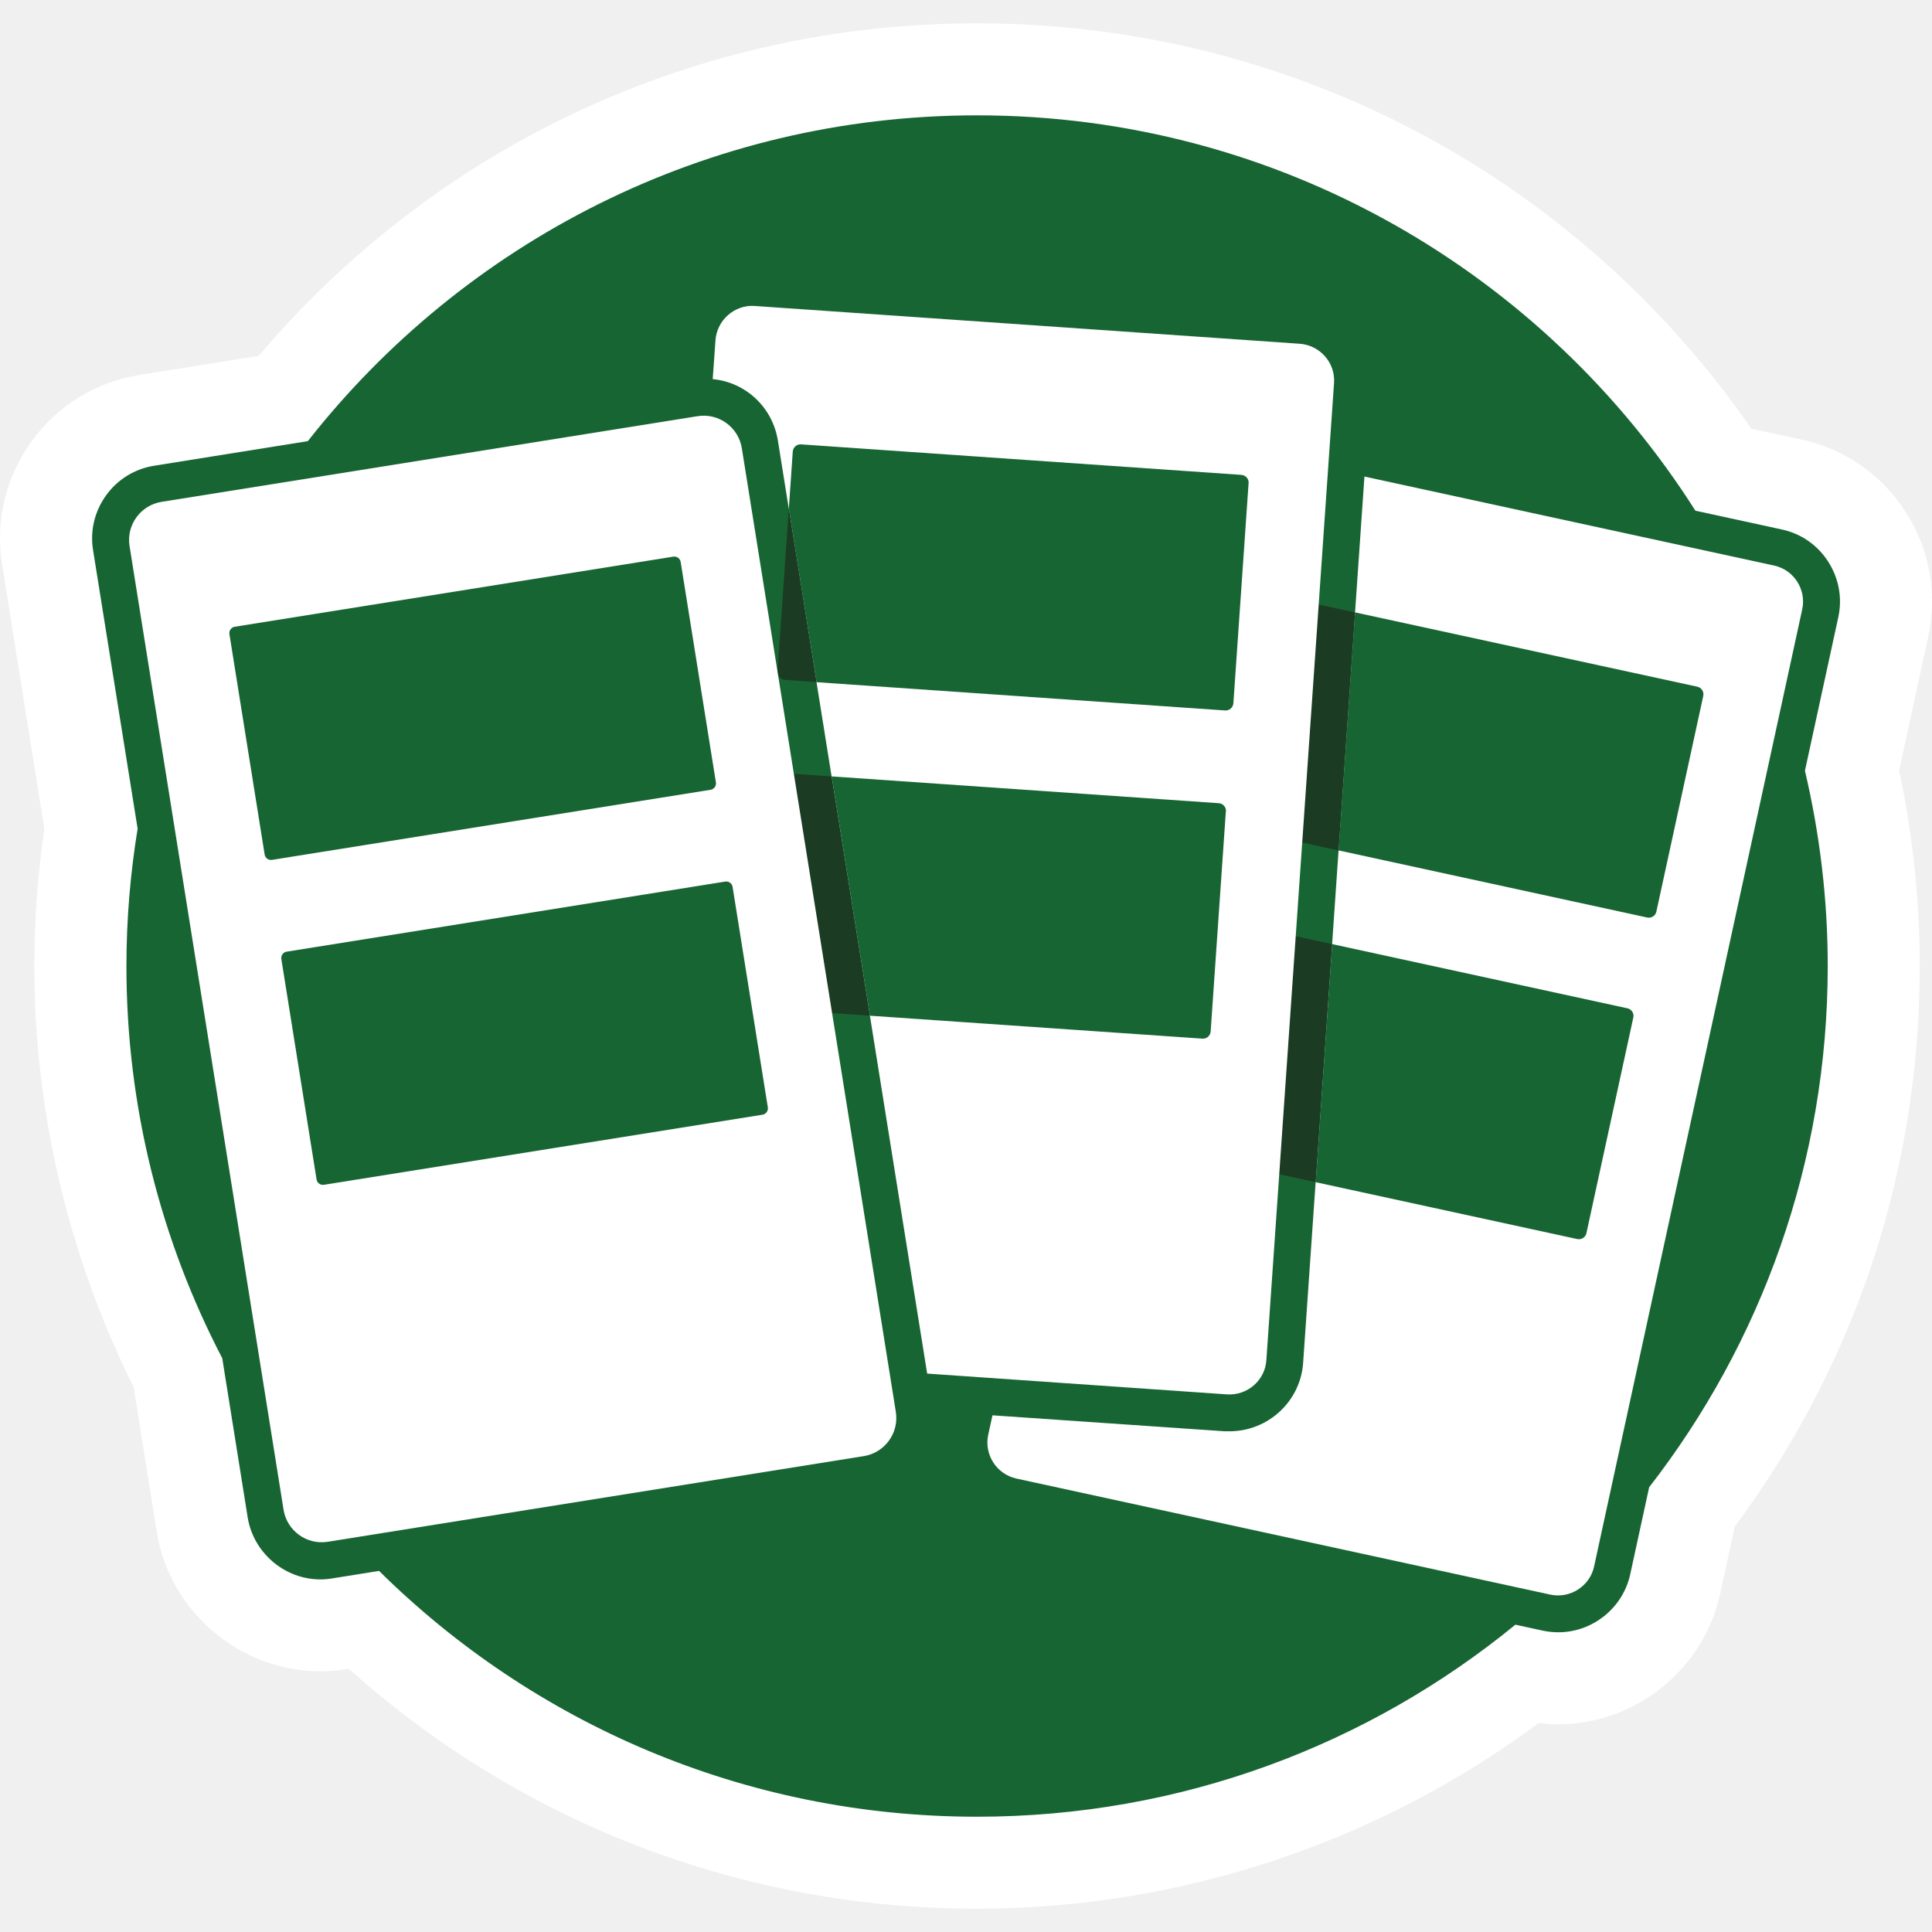
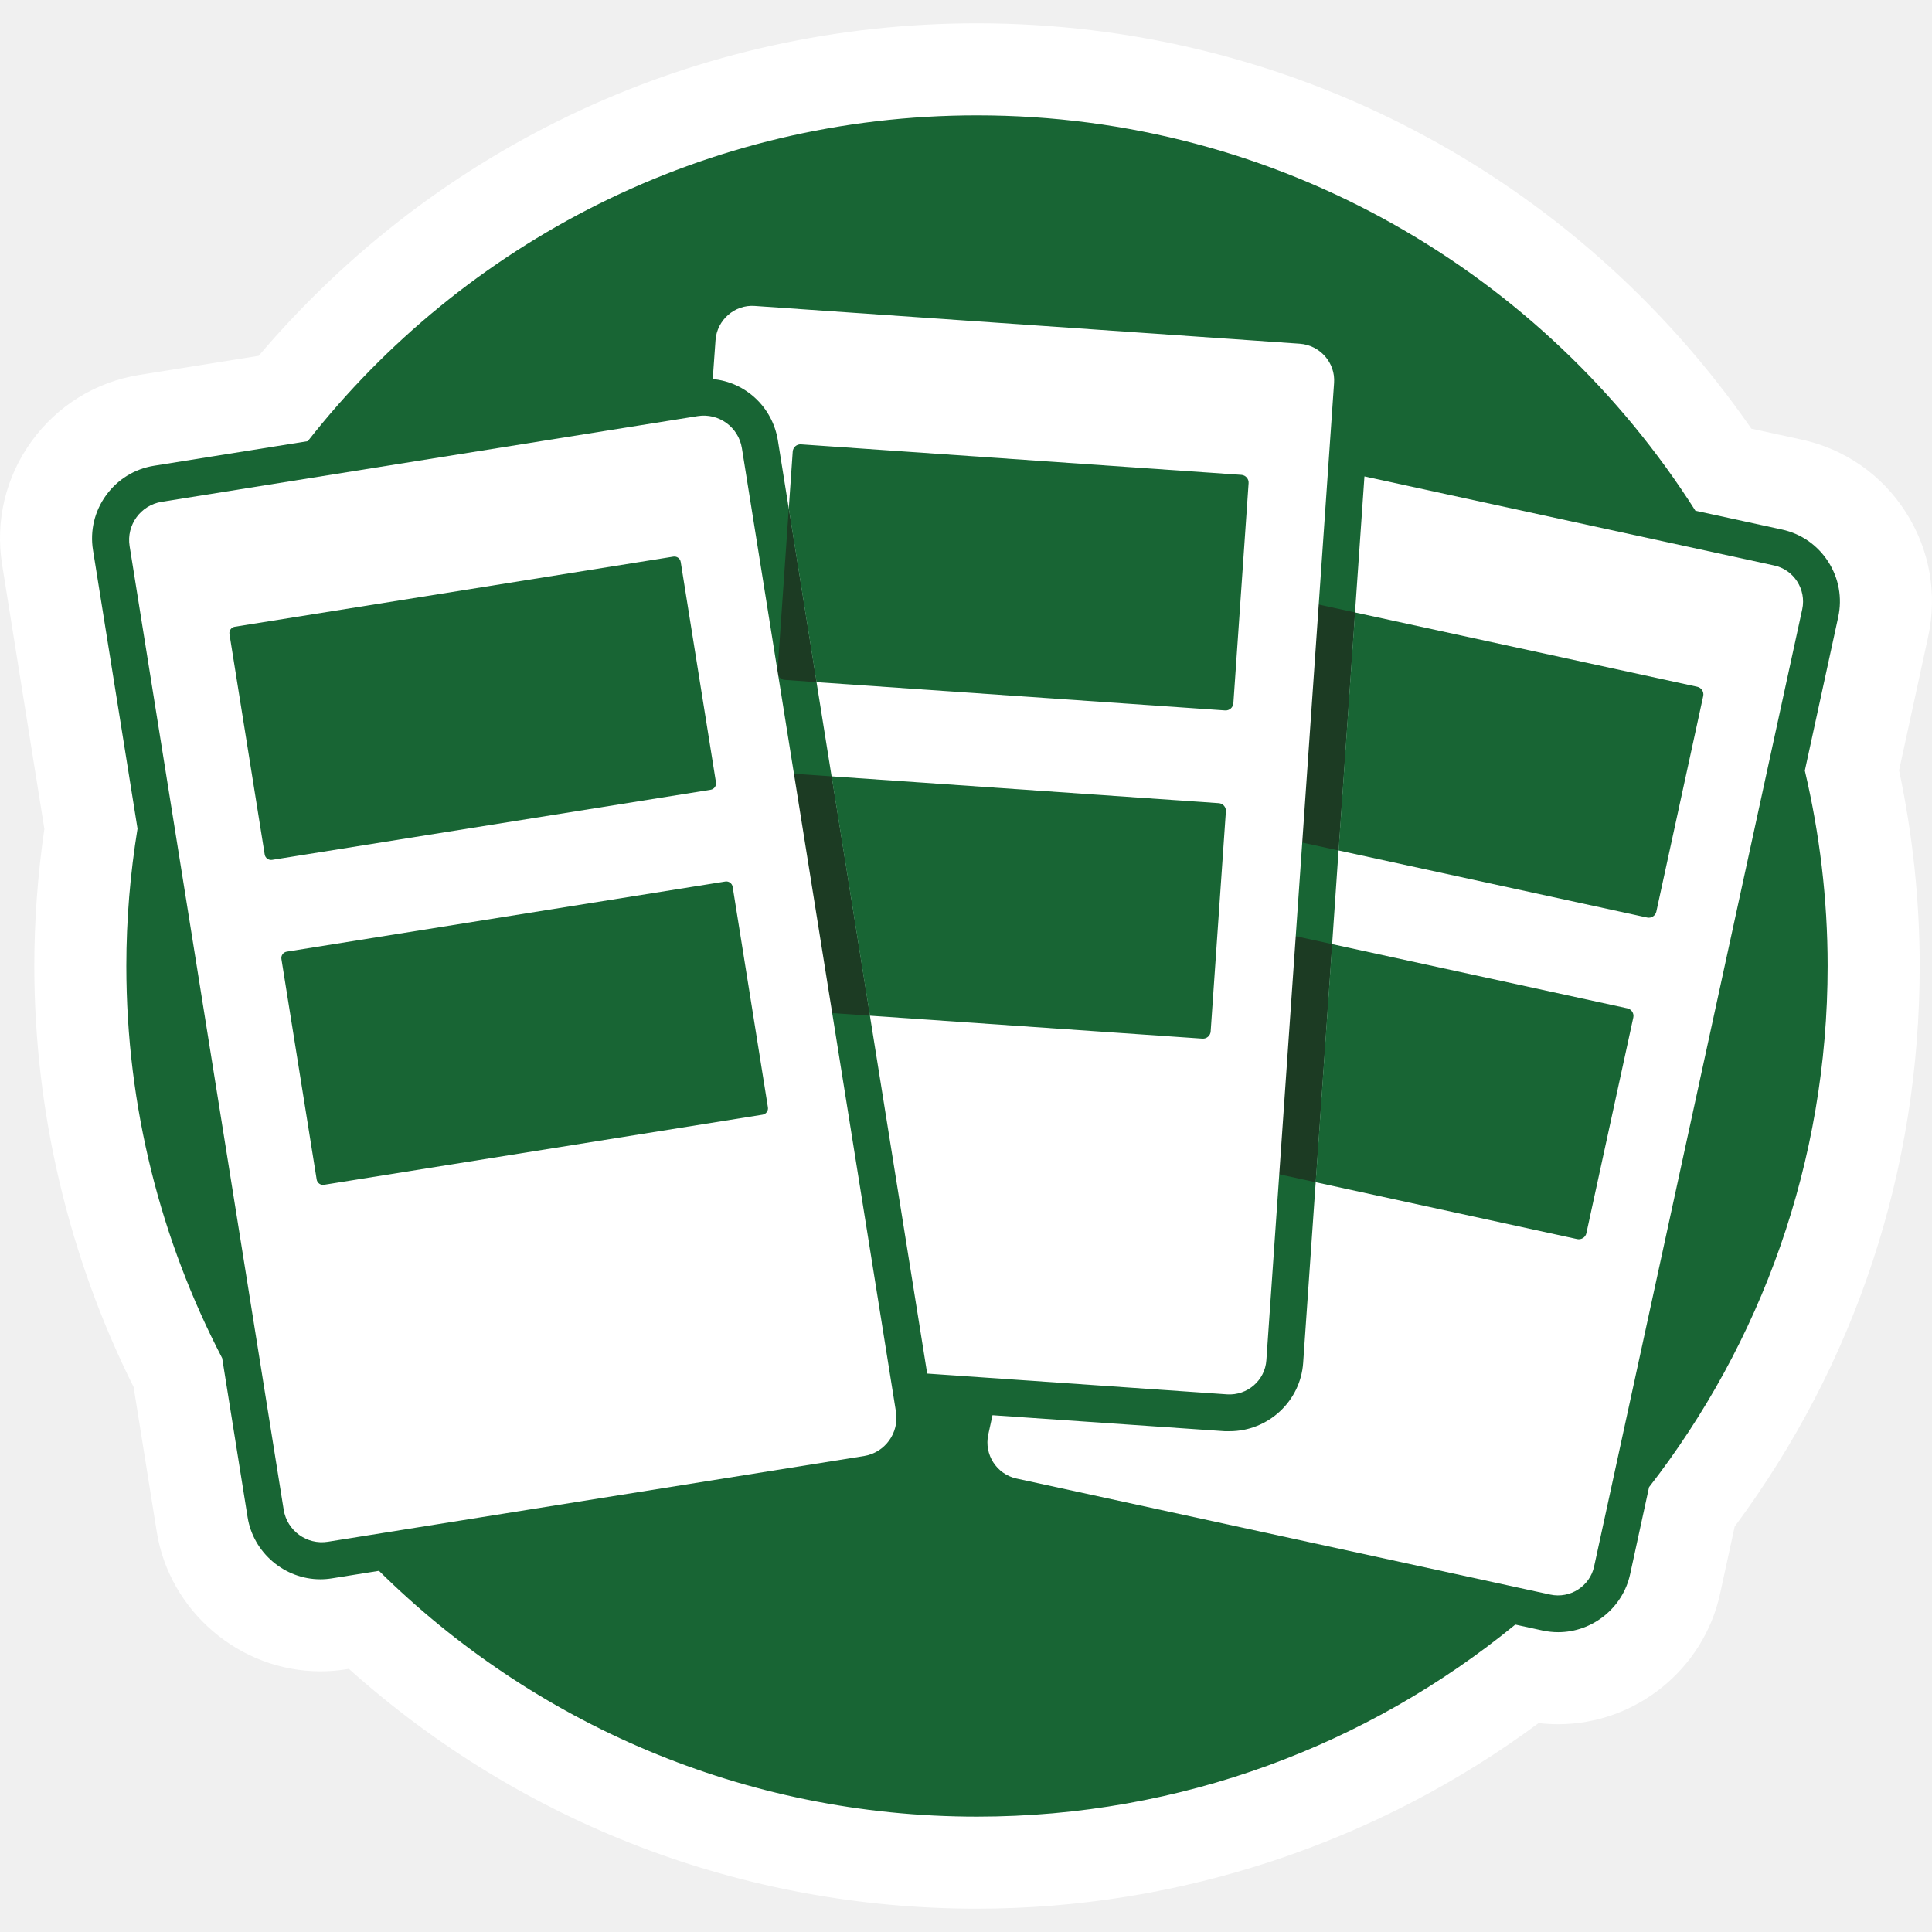
<svg xmlns="http://www.w3.org/2000/svg" id="Artboard_2" data-name="Artboard 2" viewBox="0 0 300 300">
  <defs>
    <style>
      .cls-1 {
        fill: #186534;
      }

      .cls-2 {
        fill: #fff;
      }

      .cls-3 {
        fill: #1c3b23;
      }
    </style>
  </defs>
  <g id="Brand_Primary" data-name="Brand Primary">
    <g id="V_4.1_-_MK_II" data-name="V 4.1 - MK II">
-       <path id="Solid_Layer_2_x5_" data-name="Solid Layer 2 (x5)" class="cls-2" d="M151.71,296.38c-36.31,0-70.66-13.17-97.53-37.24l-.38.06c-1.32.21-2.69.32-4.06.32-12.51,0-23.43-9.31-25.4-21.66l-3.59-22.49c-10.09-20.19-15.42-42.74-15.42-65.37,0-7.04.52-14.19,1.56-21.29L.33,87.67c-1.09-6.77.54-13.57,4.57-19.14,4.04-5.57,10-9.23,16.77-10.31l18.5-2.96C68.08,22.37,108.41,3.62,151.71,3.62c48.32,0,92.83,23.42,120.25,62.95l7.78,1.69c6.7,1.45,12.45,5.44,16.17,11.22,3.72,5.8,4.96,12.68,3.5,19.39l-4.51,20.76c2.12,10.03,3.2,20.23,3.2,30.37,0,31.68-9.92,61.7-28.73,87.05l-2.27,10.43c-2.54,11.73-13.12,20.26-25.14,20.26-1.01,0-2.03-.06-3.04-.18-25.11,18.63-55.82,28.82-87.21,28.82Z" />
-       <path id="Solid_Layer_1" data-name="Solid Layer 1" class="cls-1" d="M283.88,87.21c-1.65-2.57-4.21-4.35-7.18-4.99l-13.44-2.92c-23.43-36.89-64.62-61.39-111.55-61.39-42.19,0-79.73,19.8-103.91,50.59l-23.87,3.82c-3.01.48-5.66,2.11-7.45,4.59-1.79,2.48-2.52,5.5-2.03,8.51l6.92,43.26c-1.13,6.94-1.74,14.06-1.74,21.33,0,21.97,5.39,42.67,14.88,60.89l3.95,24.72c.88,5.49,5.73,9.63,11.29,9.63.59,0,1.2-.05,1.8-.15l7.31-1.17c23.86,23.59,56.65,38.17,92.86,38.17,31.72,0,60.82-11.19,83.59-29.82l4.23.92c.8.17,1.61.26,2.43.26,5.34,0,10.04-3.79,11.17-9l2.94-13.52c17.36-22.36,27.73-50.42,27.73-80.93,0-10.44-1.25-20.59-3.54-30.33l5.18-23.84c.65-2.98.09-6.04-1.56-8.61Z" />
+       <path id="Solid_Layer_2_x5_" data-name="Solid Layer 2 (x5)" class="cls-2" d="M151.707,296.38c-36.307,0-70.659-13.17-97.532-37.243l-.377.061c-1.317.213-2.692.324-4.055.324-12.508,0-23.429-9.312-25.402-21.661l-3.595-22.487c-10.093-20.194-15.418-42.744-15.418-65.374,0-7.043.525-14.193,1.563-21.285L.329,87.668c-1.086-6.769.537-13.57,4.571-19.142,4.04-5.572,9.995-9.233,16.774-10.315l18.497-2.958C68.082,22.366,108.413,3.62,151.707,3.62c48.322,0,92.829,23.416,120.248,62.947l7.781,1.693c6.699,1.45,12.445,5.436,16.166,11.223,3.724,5.798,4.965,12.68,3.5,19.388l-4.514,20.756c2.124,10.029,3.2,20.23,3.2,30.372,0,31.678-9.923,61.703-28.728,87.049l-2.269,10.432c-2.542,11.734-13.115,20.257-25.137,20.257-1.012,0-2.026-.061-3.036-.181-25.114,18.631-55.82,28.823-87.209,28.823Z" />
+       <path id="Solid_Layer_1" data-name="Solid Layer 1" class="cls-1" d="M283.883,87.213c-1.655-2.573-4.206-4.345-7.184-4.99l-13.44-2.922c-23.429-36.889-64.617-61.391-111.553-61.391-42.189,0-79.729,19.803-103.912,50.594l-23.87,3.817c-3.009.48-5.657,2.11-7.451,4.585-1.794,2.478-2.517,5.498-2.034,8.506l6.916,43.261c-1.127,6.944-1.738,14.062-1.738,21.325,0,21.969,5.394,42.666,14.882,60.892l3.951,24.715c.876,5.487,5.732,9.625,11.291,9.625.594,0,1.197-.047,1.8-.145l7.306-1.168c23.86,23.592,56.653,38.17,92.859,38.17,31.719,0,60.818-11.189,83.589-29.823l4.228.919c.798.173,1.613.262,2.428.262,5.342,0,10.044-3.787,11.174-9.003l2.939-13.518c17.365-22.36,27.731-50.425,27.731-80.928,0-10.444-1.25-20.589-3.541-30.334l5.184-23.844c.65-2.978.095-6.037-1.557-8.61Z" />
      <g id="Right_Default" data-name="Right Default">
-         <path class="cls-2" d="M279.85,94.61l-32.32,148.63c-.66,3.06-3.72,5.03-6.8,4.37l-82.9-18.02c-3.1-.68-5.04-3.74-4.38-6.8l.66-3.02,36.06,2.48h.74c6.04,0,11.04-4.69,11.44-10.63l1.94-28.03,2.56-36.97,1-14.54,2.56-36.96,1.46-21.12,63.61,13.82c3.08.66,5.03,3.72,4.37,6.8Z" />
-         <path class="cls-3" d="M210.41,95.1l-2.56,36.96-19.08-4.15c-.65-.14-1.06-.78-.91-1.43l7.27-33.48c.14-.65.79-1.06,1.43-.91l13.85,3.01Z" />
-         <path class="cls-1" d="M264.48,108.07l-7.28,33.49c-.14.64-.78,1.06-1.43.91l-47.92-10.42,2.56-36.96,53.15,11.54c.65.14,1.06.79.92,1.43Z" />
-         <path class="cls-3" d="M206.85,146.6l-2.56,36.97-26.38-5.74c-.65-.14-1.07-.79-.92-1.43l7.28-33.48c.13-.65.78-1.06,1.43-.92l21.14,4.6Z" />
-         <path class="cls-1" d="M253.62,158l-7.28,33.48c-.13.65-.78,1.06-1.43.92l-40.61-8.83,2.56-36.97,45.85,9.97c.64.14,1.06.78.91,1.43Z" />
+         <path class="cls-2" d="M279.85,94.607l-32.316,148.632c-.66,3.06-3.72,5.028-6.804,4.368l-82.896-18.024c-3.096-.684-5.04-3.744-4.38-6.804l.66-3.024,36.06,2.484h.744c6.036,0,11.04-4.692,11.436-10.632l1.944-28.032,2.556-36.972.996-14.544,2.556-36.96,1.464-21.12,63.612,13.824c3.084.66,5.028,3.72,4.368,6.804Z" />
+         <path class="cls-3" d="M210.406,95.099l-2.556,36.96-19.08-4.152c-.648-.144-1.056-.78-.912-1.428l7.272-33.48c.144-.648.792-1.056,1.428-.912l13.848,3.012Z" />
+         <path class="cls-1" d="M264.478,108.071l-7.284,33.492c-.144.636-.78,1.056-1.428.912l-47.916-10.416,2.556-36.96,53.148,11.544c.648.144,1.056.792.924,1.428Z" />
+         <path class="cls-3" d="M206.854,146.603l-2.556,36.972-26.376-5.736c-.648-.144-1.068-.792-.924-1.428l7.284-33.48c.132-.648.78-1.056,1.428-.924l21.144,4.596Z" />
+         <path class="cls-1" d="M253.618,158.003l-7.284,33.48c-.132.648-.78,1.056-1.428.924l-40.608-8.832,2.556-36.972,45.852,9.972c.636.144,1.056.78.912,1.428Z" />
      </g>
      <g id="Center">
-         <path class="cls-2" d="M207.15,59.46l-10.51,151.74c-.2,3.14-2.95,5.52-6.1,5.32l-46.57-3.23-8.89-55.57-5.95-37.16-2.34-14.63-4.31-26.95-1.69-10.57c-.83-5.17-5-9.06-10.12-9.54l.43-6.04c.23-3.14,2.98-5.54,6.08-5.32l84.65,5.87c3.14.23,5.54,2.96,5.32,6.08Z" />
-         <path class="cls-3" d="M126.79,105.92l-4.94-.35c-.66-.05-1.16-.62-1.12-1.28l1.75-25.32,4.31,26.95Z" />
-         <path class="cls-1" d="M193.88,75.02l-2.36,34.18c-.05.66-.62,1.16-1.28,1.12l-63.44-4.39-4.31-26.95.61-8.86c.05-.66.62-1.16,1.28-1.12l68.39,4.74c.66.05,1.16.62,1.12,1.28Z" />
-         <path class="cls-3" d="M135.08,157.72l-16.78-1.16c-.66-.05-1.15-.62-1.1-1.28l2.36-34.18c.05-.66.62-1.16,1.27-1.12l8.29.58,5.95,37.16Z" />
-         <path class="cls-1" d="M190.35,125.99l-2.36,34.19c-.05.65-.62,1.15-1.28,1.1l-51.62-3.56-5.95-37.16,60.11,4.16c.66.04,1.16.61,1.12,1.27Z" />
+         <path class="cls-2" d="M207.154,59.459l-10.512,151.74c-.204,3.144-2.952,5.52-6.096,5.316l-46.572-3.228-8.892-55.572-5.952-37.164-2.34-14.628-4.308-26.952-1.692-10.572c-.828-5.172-5.004-9.06-10.116-9.54l.432-6.036c.228-3.144,2.976-5.544,6.084-5.316l84.648,5.868c3.144.228,5.544,2.964,5.316,6.084Z" />
+         <path class="cls-3" d="M126.79,105.923l-4.944-.348c-.66-.048-1.164-.624-1.116-1.284l1.752-25.32,4.308,26.952Z" />
+         <path class="cls-1" d="M193.882,75.023l-2.364,34.176c-.048.66-.624,1.164-1.284,1.116l-63.444-4.392-4.308-26.952.612-8.856c.048-.66.624-1.164,1.284-1.116l68.388,4.74c.66.048,1.164.624,1.116,1.284Z" />
+         <path class="cls-3" d="M135.082,157.715l-16.776-1.164c-.66-.048-1.152-.624-1.104-1.284l2.364-34.176c.048-.66.624-1.164,1.272-1.116l8.292.576,5.952,37.164Z" />
+         <path class="cls-1" d="M190.354,125.987l-2.364,34.188c-.048.648-.624,1.152-1.284,1.104l-51.624-3.564-5.952-37.164,60.108,4.164c.66.036,1.164.612,1.116,1.272Z" />
      </g>
      <g id="Left">
-         <rect class="cls-2" x="31.48" y="70.24" width="96.28" height="163.53" rx="6" ry="6" transform="translate(-23 14.48) rotate(-9.08)" />
-         <rect class="cls-1" x="37.92" y="91.64" width="70.96" height="36.66" rx="1" ry="1" transform="translate(-16.44 12.97) rotate(-9.08)" />
-         <rect class="cls-1" x="45.99" y="142.1" width="70.96" height="36.66" rx="1" ry="1" transform="translate(-24.31 14.87) rotate(-9.08)" />
+         <rect class="cls-2" x="31.484" y="70.243" width="96.283" height="163.53" rx="6" ry="6" transform="translate(-23.0003 14.4776) rotate(-9.0838)" />
+         <rect class="cls-1" x="37.923" y="91.644" width="70.96" height="36.663" rx="1" ry="1" transform="translate(-16.4423 12.9681) rotate(-9.0838)" />
+         <rect class="cls-1" x="45.99" y="142.097" width="70.96" height="36.663" rx="1" ry="1" transform="translate(-24.3066 14.8745) rotate(-9.0838)" />
      </g>
    </g>
  </g>
</svg>
